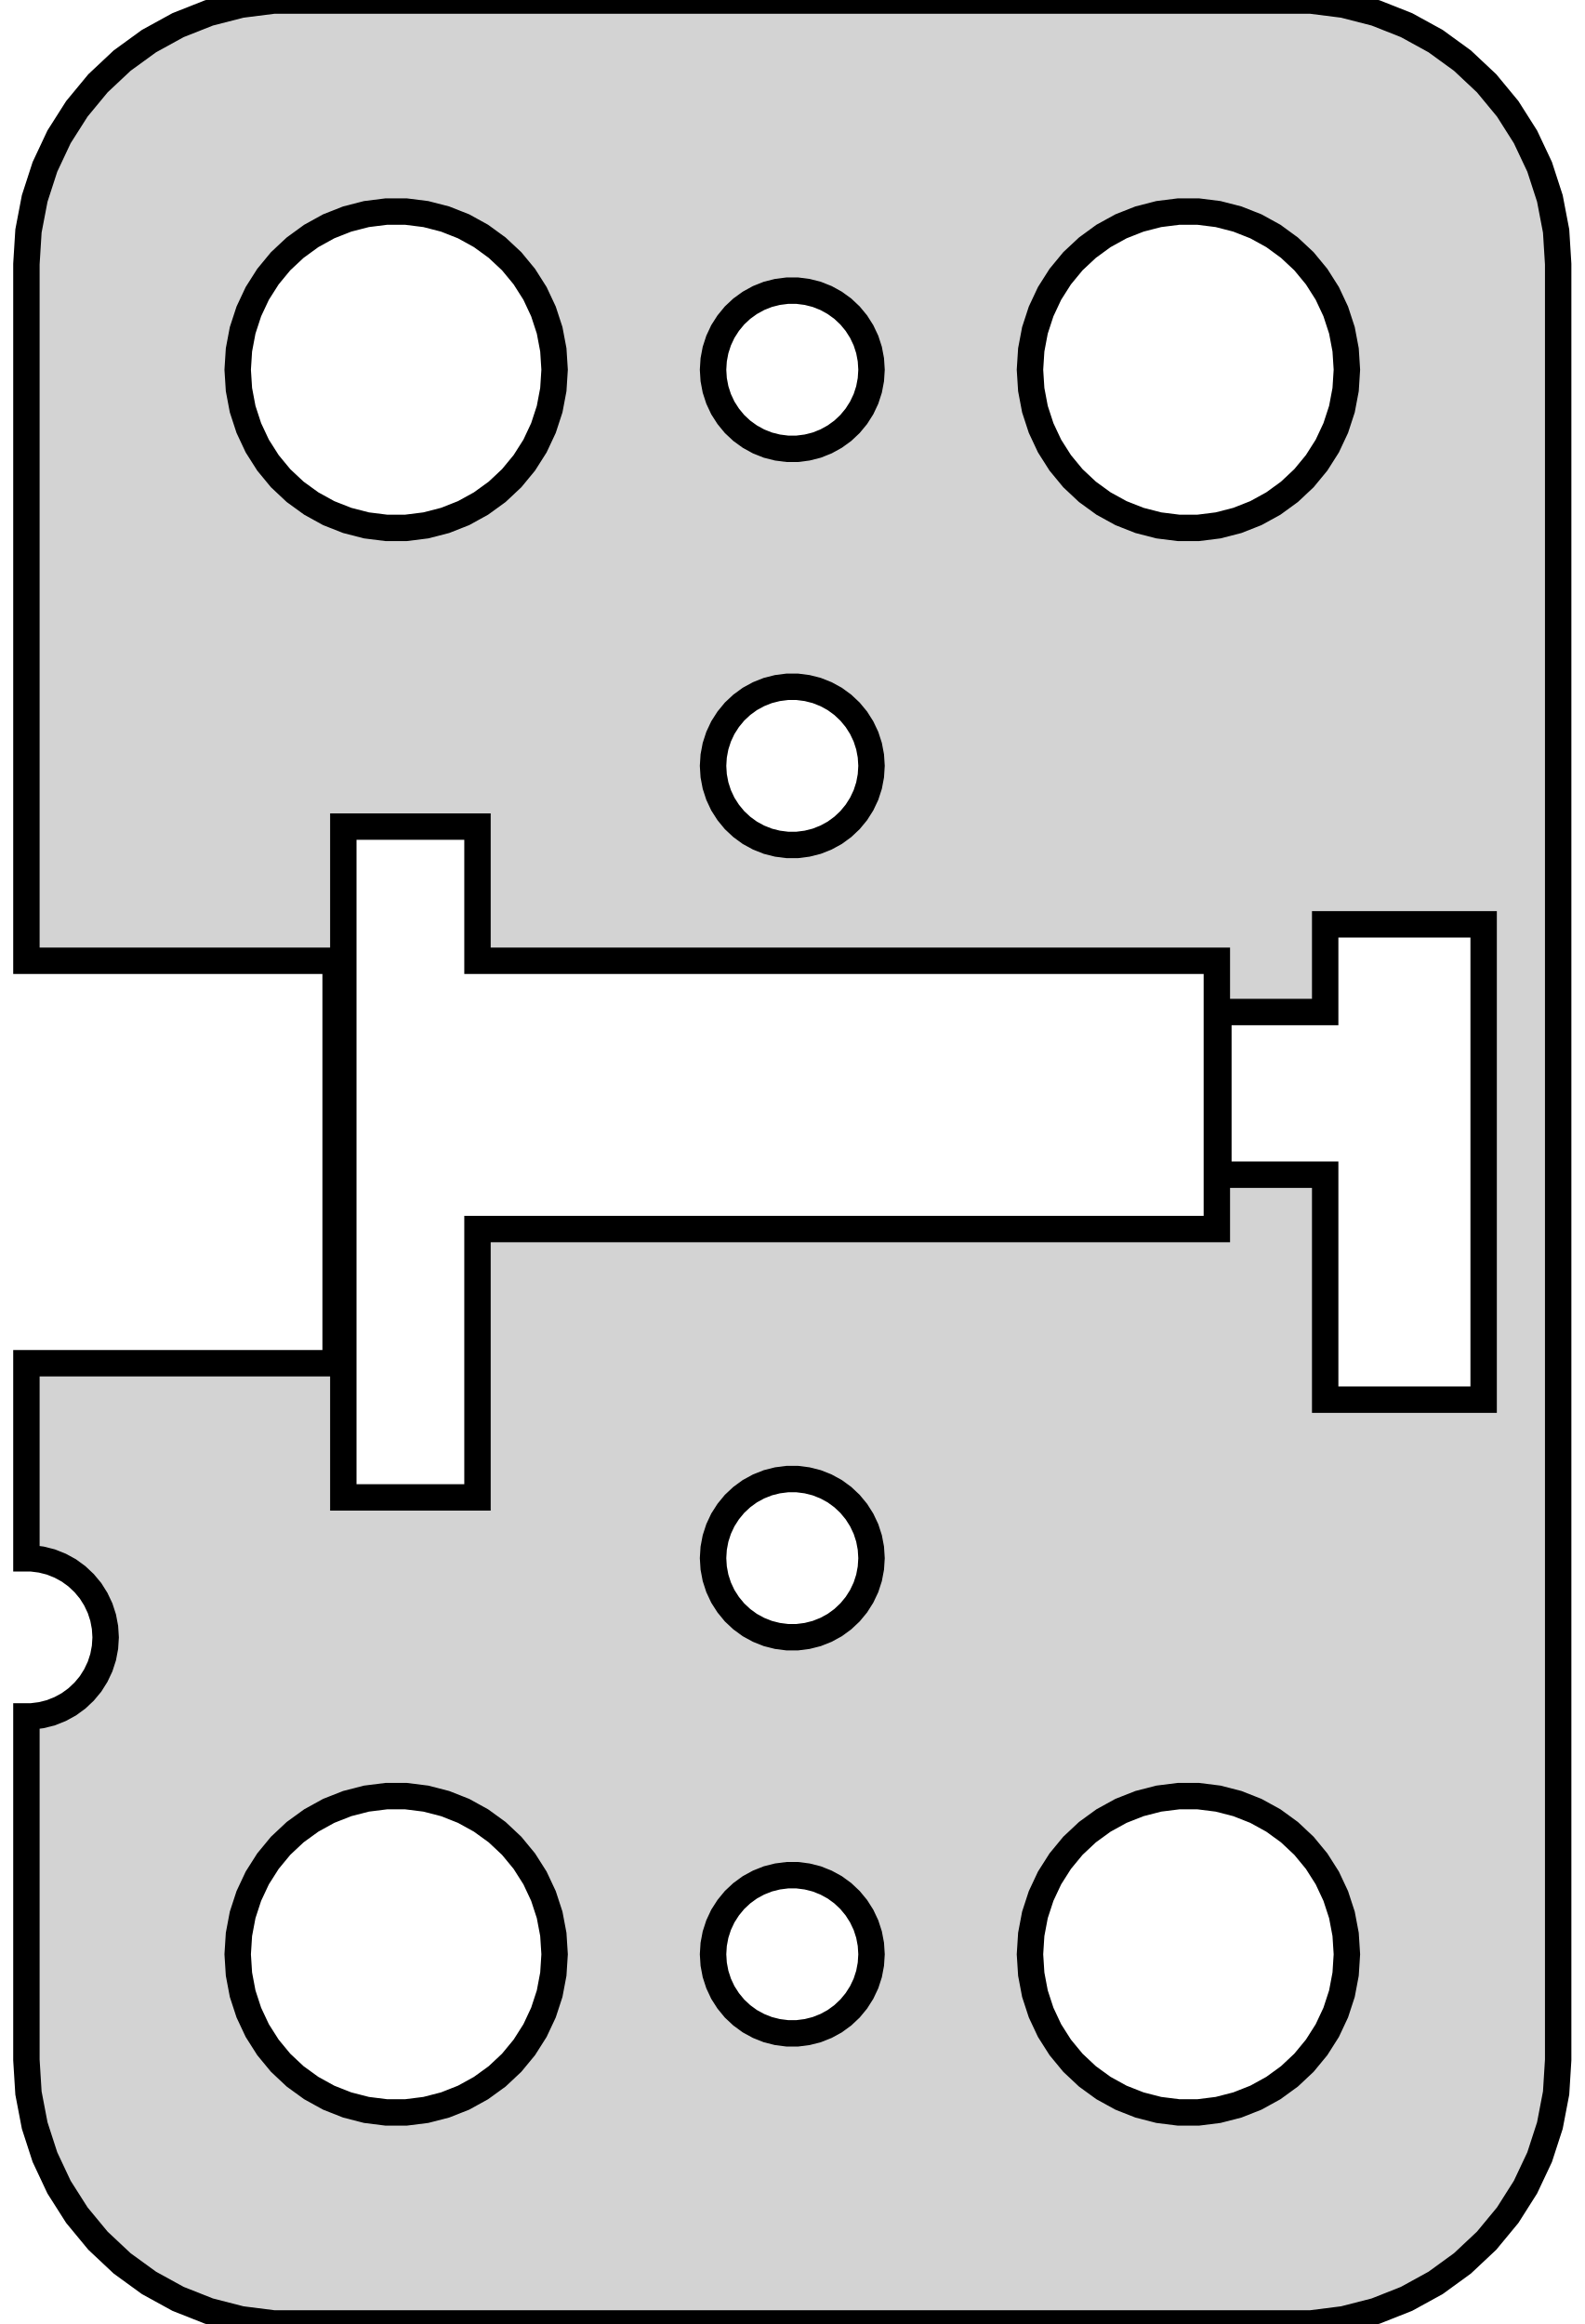
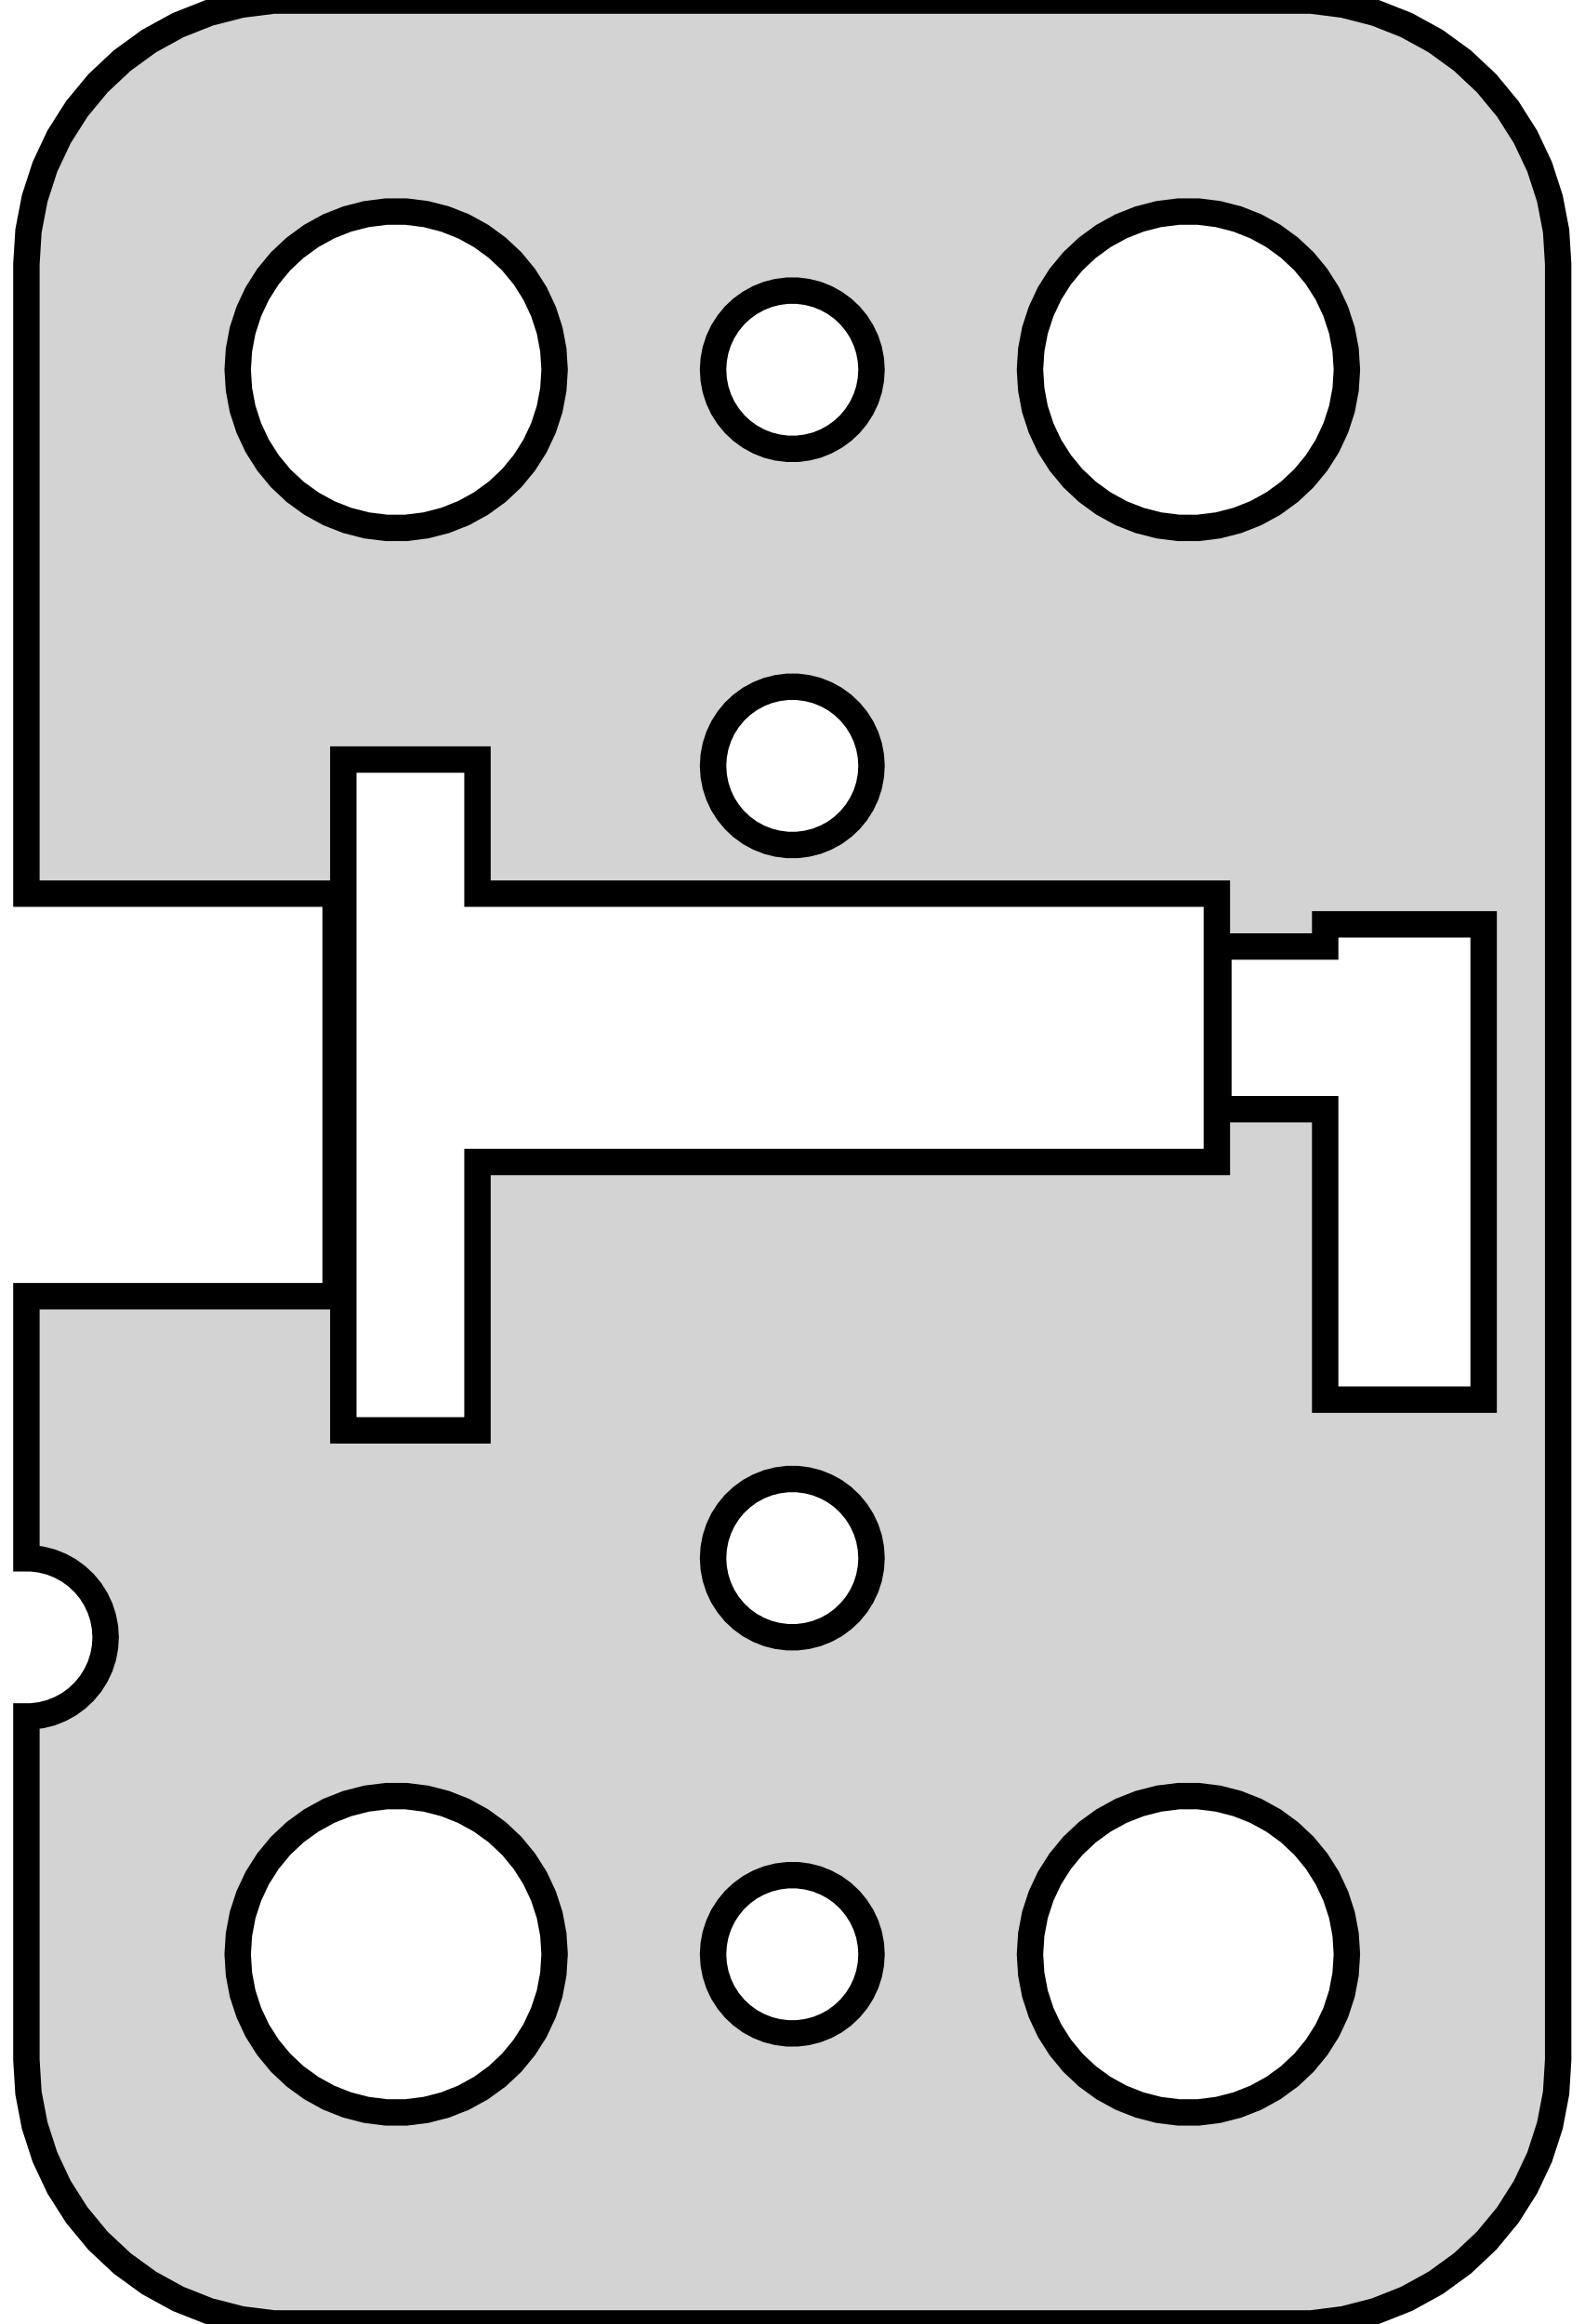
<svg xmlns="http://www.w3.org/2000/svg" width="30mm" height="44mm" viewBox="0 -76 30 44" version="1.1">
-   <path d=" M 25.437,-32.089 L 26.045,-32.245 L 26.629,-32.476 L 27.179,-32.778 L 27.687,-33.147 L 28.145,-33.577  L 28.545,-34.061 L 28.881,-34.591 L 29.149,-35.159 L 29.343,-35.757 L 29.461,-36.373 L 29.5,-37  L 29.5,-71 L 29.461,-71.627 L 29.343,-72.243 L 29.149,-72.841 L 28.881,-73.409 L 28.545,-73.939  L 28.145,-74.423 L 27.687,-74.853 L 27.179,-75.222 L 26.629,-75.524 L 26.045,-75.755 L 25.437,-75.911  L 24.814,-75.99 L 5.186,-75.99 L 4.563,-75.911 L 3.955,-75.755 L 3.371,-75.524 L 2.821,-75.222  L 2.313,-74.853 L 1.855,-74.423 L 1.455,-73.939 L 1.118,-73.409 L 0.851,-72.841 L 0.657,-72.243  L 0.539,-71.627 L 0.5,-71 L 0.5,-57.81 L 6.354,-57.81 L 6.354,-50.19 L 0.5,-50.19  L 0.5,-46.497 L 0.594,-46.497 L 0.781,-46.473 L 0.964,-46.427 L 1.139,-46.357 L 1.304,-46.267  L 1.456,-46.156 L 1.593,-46.027 L 1.714,-45.882 L 1.814,-45.723 L 1.895,-45.552 L 1.953,-45.373  L 1.988,-45.188 L 2,-45 L 1.988,-44.812 L 1.953,-44.627 L 1.895,-44.448 L 1.814,-44.277  L 1.714,-44.118 L 1.593,-43.973 L 1.456,-43.844 L 1.304,-43.733 L 1.139,-43.643 L 0.964,-43.573  L 0.781,-43.527 L 0.594,-43.503 L 0.5,-43.503 L 0.5,-37 L 0.539,-36.373 L 0.657,-35.757  L 0.851,-35.159 L 1.118,-34.591 L 1.455,-34.061 L 1.855,-33.577 L 2.313,-33.147 L 2.821,-32.778  L 3.371,-32.476 L 3.955,-32.245 L 4.563,-32.089 L 5.186,-32.01 L 24.814,-32.01 z M 22.312,-66.006 L 21.938,-66.053 L 21.573,-66.147 L 21.223,-66.285 L 20.892,-66.467 L 20.588,-66.688  L 20.313,-66.946 L 20.073,-67.237 L 19.871,-67.555 L 19.711,-67.896 L 19.594,-68.254 L 19.524,-68.624  L 19.5,-69 L 19.524,-69.376 L 19.594,-69.746 L 19.711,-70.104 L 19.871,-70.445 L 20.073,-70.763  L 20.313,-71.054 L 20.588,-71.311 L 20.892,-71.533 L 21.223,-71.715 L 21.573,-71.853 L 21.938,-71.947  L 22.312,-71.994 L 22.688,-71.994 L 23.062,-71.947 L 23.427,-71.853 L 23.777,-71.715 L 24.108,-71.533  L 24.412,-71.311 L 24.687,-71.054 L 24.927,-70.763 L 25.129,-70.445 L 25.289,-70.104 L 25.406,-69.746  L 25.476,-69.376 L 25.5,-69 L 25.476,-68.624 L 25.406,-68.254 L 25.289,-67.896 L 25.129,-67.555  L 24.927,-67.237 L 24.687,-66.946 L 24.412,-66.688 L 24.108,-66.467 L 23.777,-66.285 L 23.427,-66.147  L 23.062,-66.053 L 22.688,-66.006 z M 7.312,-66.006 L 6.938,-66.053 L 6.573,-66.147 L 6.223,-66.285 L 5.893,-66.467 L 5.588,-66.688  L 5.313,-66.946 L 5.073,-67.237 L 4.871,-67.555 L 4.711,-67.896 L 4.594,-68.254 L 4.524,-68.624  L 4.5,-69 L 4.524,-69.376 L 4.594,-69.746 L 4.711,-70.104 L 4.871,-70.445 L 5.073,-70.763  L 5.313,-71.054 L 5.588,-71.311 L 5.893,-71.533 L 6.223,-71.715 L 6.573,-71.853 L 6.938,-71.947  L 7.312,-71.994 L 7.688,-71.994 L 8.062,-71.947 L 8.427,-71.853 L 8.777,-71.715 L 9.107,-71.533  L 9.412,-71.311 L 9.687,-71.054 L 9.927,-70.763 L 10.129,-70.445 L 10.289,-70.104 L 10.406,-69.746  L 10.476,-69.376 L 10.5,-69 L 10.476,-68.624 L 10.406,-68.254 L 10.289,-67.896 L 10.129,-67.555  L 9.927,-67.237 L 9.687,-66.946 L 9.412,-66.688 L 9.107,-66.467 L 8.777,-66.285 L 8.427,-66.147  L 8.062,-66.053 L 7.688,-66.006 z M 14.906,-67.503 L 14.719,-67.527 L 14.537,-67.573 L 14.361,-67.643 L 14.196,-67.734 L 14.044,-67.844  L 13.906,-67.973 L 13.787,-68.118 L 13.685,-68.277 L 13.605,-68.448 L 13.547,-68.627 L 13.512,-68.812  L 13.5,-69 L 13.512,-69.188 L 13.547,-69.373 L 13.605,-69.552 L 13.685,-69.723 L 13.787,-69.882  L 13.906,-70.027 L 14.044,-70.156 L 14.196,-70.266 L 14.361,-70.357 L 14.537,-70.427 L 14.719,-70.473  L 14.906,-70.497 L 15.094,-70.497 L 15.281,-70.473 L 15.463,-70.427 L 15.639,-70.357 L 15.804,-70.266  L 15.956,-70.156 L 16.093,-70.027 L 16.213,-69.882 L 16.314,-69.723 L 16.395,-69.552 L 16.453,-69.373  L 16.488,-69.188 L 16.5,-69 L 16.488,-68.812 L 16.453,-68.627 L 16.395,-68.448 L 16.314,-68.277  L 16.213,-68.118 L 16.093,-67.973 L 15.956,-67.844 L 15.804,-67.734 L 15.639,-67.643 L 15.463,-67.573  L 15.281,-67.527 L 15.094,-67.503 z M 14.906,-60.003 L 14.719,-60.027 L 14.537,-60.073 L 14.361,-60.143 L 14.196,-60.233 L 14.044,-60.344  L 13.906,-60.473 L 13.787,-60.618 L 13.685,-60.777 L 13.605,-60.948 L 13.547,-61.127 L 13.512,-61.312  L 13.5,-61.5 L 13.512,-61.688 L 13.547,-61.873 L 13.605,-62.052 L 13.685,-62.223 L 13.787,-62.382  L 13.906,-62.527 L 14.044,-62.656 L 14.196,-62.767 L 14.361,-62.857 L 14.537,-62.927 L 14.719,-62.973  L 14.906,-62.997 L 15.094,-62.997 L 15.281,-62.973 L 15.463,-62.927 L 15.639,-62.857 L 15.804,-62.767  L 15.956,-62.656 L 16.093,-62.527 L 16.213,-62.382 L 16.314,-62.223 L 16.395,-62.052 L 16.453,-61.873  L 16.488,-61.688 L 16.5,-61.5 L 16.488,-61.312 L 16.453,-61.127 L 16.395,-60.948 L 16.314,-60.777  L 16.213,-60.618 L 16.093,-60.473 L 15.956,-60.344 L 15.804,-60.233 L 15.639,-60.143 L 15.463,-60.073  L 15.281,-60.027 L 15.094,-60.003 z M 6.5,-47.65 L 6.5,-60.35 L 9.04,-60.35 L 9.04,-57.81 L 23.038,-57.81 L 23.038,-52.73  L 9.04,-52.73 L 9.04,-47.65 z M 25.089,-49.5 L 25.089,-53.759 L 23.067,-53.759 L 23.067,-56.839 L 25.089,-56.839 L 25.089,-58.5  L 28.089,-58.5 L 28.089,-49.5 z M 14.906,-45.003 L 14.719,-45.027 L 14.537,-45.073 L 14.361,-45.143 L 14.196,-45.233 L 14.044,-45.344  L 13.906,-45.473 L 13.787,-45.618 L 13.685,-45.777 L 13.605,-45.948 L 13.547,-46.127 L 13.512,-46.312  L 13.5,-46.5 L 13.512,-46.688 L 13.547,-46.873 L 13.605,-47.052 L 13.685,-47.223 L 13.787,-47.382  L 13.906,-47.527 L 14.044,-47.656 L 14.196,-47.767 L 14.361,-47.857 L 14.537,-47.927 L 14.719,-47.973  L 14.906,-47.997 L 15.094,-47.997 L 15.281,-47.973 L 15.463,-47.927 L 15.639,-47.857 L 15.804,-47.767  L 15.956,-47.656 L 16.093,-47.527 L 16.213,-47.382 L 16.314,-47.223 L 16.395,-47.052 L 16.453,-46.873  L 16.488,-46.688 L 16.5,-46.5 L 16.488,-46.312 L 16.453,-46.127 L 16.395,-45.948 L 16.314,-45.777  L 16.213,-45.618 L 16.093,-45.473 L 15.956,-45.344 L 15.804,-45.233 L 15.639,-45.143 L 15.463,-45.073  L 15.281,-45.027 L 15.094,-45.003 z M 22.312,-36.006 L 21.938,-36.053 L 21.573,-36.147 L 21.223,-36.285 L 20.892,-36.467 L 20.588,-36.688  L 20.313,-36.946 L 20.073,-37.237 L 19.871,-37.555 L 19.711,-37.896 L 19.594,-38.254 L 19.524,-38.624  L 19.5,-39 L 19.524,-39.376 L 19.594,-39.746 L 19.711,-40.104 L 19.871,-40.445 L 20.073,-40.763  L 20.313,-41.054 L 20.588,-41.312 L 20.892,-41.533 L 21.223,-41.715 L 21.573,-41.853 L 21.938,-41.947  L 22.312,-41.994 L 22.688,-41.994 L 23.062,-41.947 L 23.427,-41.853 L 23.777,-41.715 L 24.108,-41.533  L 24.412,-41.312 L 24.687,-41.054 L 24.927,-40.763 L 25.129,-40.445 L 25.289,-40.104 L 25.406,-39.746  L 25.476,-39.376 L 25.5,-39 L 25.476,-38.624 L 25.406,-38.254 L 25.289,-37.896 L 25.129,-37.555  L 24.927,-37.237 L 24.687,-36.946 L 24.412,-36.688 L 24.108,-36.467 L 23.777,-36.285 L 23.427,-36.147  L 23.062,-36.053 L 22.688,-36.006 z M 7.312,-36.006 L 6.938,-36.053 L 6.573,-36.147 L 6.223,-36.285 L 5.893,-36.467 L 5.588,-36.688  L 5.313,-36.946 L 5.073,-37.237 L 4.871,-37.555 L 4.711,-37.896 L 4.594,-38.254 L 4.524,-38.624  L 4.5,-39 L 4.524,-39.376 L 4.594,-39.746 L 4.711,-40.104 L 4.871,-40.445 L 5.073,-40.763  L 5.313,-41.054 L 5.588,-41.312 L 5.893,-41.533 L 6.223,-41.715 L 6.573,-41.853 L 6.938,-41.947  L 7.312,-41.994 L 7.688,-41.994 L 8.062,-41.947 L 8.427,-41.853 L 8.777,-41.715 L 9.107,-41.533  L 9.412,-41.312 L 9.687,-41.054 L 9.927,-40.763 L 10.129,-40.445 L 10.289,-40.104 L 10.406,-39.746  L 10.476,-39.376 L 10.5,-39 L 10.476,-38.624 L 10.406,-38.254 L 10.289,-37.896 L 10.129,-37.555  L 9.927,-37.237 L 9.687,-36.946 L 9.412,-36.688 L 9.107,-36.467 L 8.777,-36.285 L 8.427,-36.147  L 8.062,-36.053 L 7.688,-36.006 z M 14.906,-37.503 L 14.719,-37.527 L 14.537,-37.573 L 14.361,-37.643 L 14.196,-37.733 L 14.044,-37.844  L 13.906,-37.973 L 13.787,-38.118 L 13.685,-38.277 L 13.605,-38.448 L 13.547,-38.627 L 13.512,-38.812  L 13.5,-39 L 13.512,-39.188 L 13.547,-39.373 L 13.605,-39.552 L 13.685,-39.723 L 13.787,-39.882  L 13.906,-40.027 L 14.044,-40.156 L 14.196,-40.267 L 14.361,-40.357 L 14.537,-40.427 L 14.719,-40.473  L 14.906,-40.497 L 15.094,-40.497 L 15.281,-40.473 L 15.463,-40.427 L 15.639,-40.357 L 15.804,-40.267  L 15.956,-40.156 L 16.093,-40.027 L 16.213,-39.882 L 16.314,-39.723 L 16.395,-39.552 L 16.453,-39.373  L 16.488,-39.188 L 16.5,-39 L 16.488,-38.812 L 16.453,-38.627 L 16.395,-38.448 L 16.314,-38.277  L 16.213,-38.118 L 16.093,-37.973 L 15.956,-37.844 L 15.804,-37.733 L 15.639,-37.643 L 15.463,-37.573  L 15.281,-37.527 L 15.094,-37.503 z " stroke="black" fill="lightgray" stroke-width="0.5" />
+   <path d=" M 25.437,-32.089 L 26.045,-32.245 L 26.629,-32.476 L 27.179,-32.778 L 27.687,-33.147 L 28.145,-33.577  L 28.545,-34.061 L 28.881,-34.591 L 29.149,-35.159 L 29.343,-35.757 L 29.461,-36.373 L 29.5,-37  L 29.5,-71 L 29.461,-71.627 L 29.343,-72.243 L 29.149,-72.841 L 28.881,-73.409 L 28.545,-73.939  L 28.145,-74.423 L 27.687,-74.853 L 27.179,-75.222 L 26.629,-75.524 L 26.045,-75.755 L 25.437,-75.911  L 24.814,-75.99 L 5.186,-75.99 L 4.563,-75.911 L 3.955,-75.755 L 3.371,-75.524 L 2.821,-75.222  L 2.313,-74.853 L 1.855,-74.423 L 1.455,-73.939 L 1.118,-73.409 L 0.851,-72.841 L 0.657,-72.243  L 0.539,-71.627 L 0.5,-71 L 0.5,-59.08 L 6.354,-59.08 L 6.354,-51.46 L 0.5,-51.46  L 0.5,-46.497 L 0.594,-46.497 L 0.781,-46.473 L 0.964,-46.427 L 1.139,-46.357 L 1.304,-46.267  L 1.456,-46.156 L 1.593,-46.027 L 1.714,-45.882 L 1.814,-45.723 L 1.895,-45.552 L 1.953,-45.373  L 1.988,-45.188 L 2,-45 L 1.988,-44.812 L 1.953,-44.627 L 1.895,-44.448 L 1.814,-44.277  L 1.714,-44.118 L 1.593,-43.973 L 1.456,-43.844 L 1.304,-43.733 L 1.139,-43.643 L 0.964,-43.573  L 0.781,-43.527 L 0.594,-43.503 L 0.5,-43.503 L 0.5,-37 L 0.539,-36.373 L 0.657,-35.757  L 0.851,-35.159 L 1.118,-34.591 L 1.455,-34.061 L 1.855,-33.577 L 2.313,-33.147 L 2.821,-32.778  L 3.371,-32.476 L 3.955,-32.245 L 4.563,-32.089 L 5.186,-32.01 L 24.814,-32.01 z M 22.312,-66.006 L 21.938,-66.053 L 21.573,-66.147 L 21.223,-66.285 L 20.892,-66.467 L 20.588,-66.688  L 20.313,-66.946 L 20.073,-67.237 L 19.871,-67.555 L 19.711,-67.896 L 19.594,-68.254 L 19.524,-68.624  L 19.5,-69 L 19.524,-69.376 L 19.594,-69.746 L 19.711,-70.104 L 19.871,-70.445 L 20.073,-70.763  L 20.313,-71.054 L 20.588,-71.311 L 20.892,-71.533 L 21.223,-71.715 L 21.573,-71.853 L 21.938,-71.947  L 22.312,-71.994 L 22.688,-71.994 L 23.062,-71.947 L 23.427,-71.853 L 23.777,-71.715 L 24.108,-71.533  L 24.412,-71.311 L 24.687,-71.054 L 24.927,-70.763 L 25.129,-70.445 L 25.289,-70.104 L 25.406,-69.746  L 25.476,-69.376 L 25.5,-69 L 25.476,-68.624 L 25.406,-68.254 L 25.289,-67.896 L 25.129,-67.555  L 24.927,-67.237 L 24.687,-66.946 L 24.412,-66.688 L 24.108,-66.467 L 23.777,-66.285 L 23.427,-66.147  L 23.062,-66.053 L 22.688,-66.006 z M 7.312,-66.006 L 6.938,-66.053 L 6.573,-66.147 L 6.223,-66.285 L 5.893,-66.467 L 5.588,-66.688  L 5.313,-66.946 L 5.073,-67.237 L 4.871,-67.555 L 4.711,-67.896 L 4.594,-68.254 L 4.524,-68.624  L 4.5,-69 L 4.524,-69.376 L 4.594,-69.746 L 4.711,-70.104 L 4.871,-70.445 L 5.073,-70.763  L 5.313,-71.054 L 5.588,-71.311 L 5.893,-71.533 L 6.223,-71.715 L 6.573,-71.853 L 6.938,-71.947  L 7.312,-71.994 L 7.688,-71.994 L 8.062,-71.947 L 8.427,-71.853 L 8.777,-71.715 L 9.107,-71.533  L 9.412,-71.311 L 9.687,-71.054 L 9.927,-70.763 L 10.129,-70.445 L 10.289,-70.104 L 10.406,-69.746  L 10.476,-69.376 L 10.5,-69 L 10.476,-68.624 L 10.406,-68.254 L 10.289,-67.896 L 10.129,-67.555  L 9.927,-67.237 L 9.687,-66.946 L 9.412,-66.688 L 9.107,-66.467 L 8.777,-66.285 L 8.427,-66.147  L 8.062,-66.053 L 7.688,-66.006 z M 14.906,-67.503 L 14.719,-67.527 L 14.537,-67.573 L 14.361,-67.643 L 14.196,-67.734 L 14.044,-67.844  L 13.906,-67.973 L 13.787,-68.118 L 13.685,-68.277 L 13.605,-68.448 L 13.547,-68.627 L 13.512,-68.812  L 13.5,-69 L 13.512,-69.188 L 13.547,-69.373 L 13.605,-69.552 L 13.685,-69.723 L 13.787,-69.882  L 13.906,-70.027 L 14.044,-70.156 L 14.196,-70.266 L 14.361,-70.357 L 14.537,-70.427 L 14.719,-70.473  L 14.906,-70.497 L 15.094,-70.497 L 15.281,-70.473 L 15.463,-70.427 L 15.639,-70.357 L 15.804,-70.266  L 15.956,-70.156 L 16.093,-70.027 L 16.213,-69.882 L 16.314,-69.723 L 16.395,-69.552 L 16.453,-69.373  L 16.488,-69.188 L 16.5,-69 L 16.488,-68.812 L 16.453,-68.627 L 16.395,-68.448 L 16.314,-68.277  L 16.213,-68.118 L 16.093,-67.973 L 15.956,-67.844 L 15.804,-67.734 L 15.639,-67.643 L 15.463,-67.573  L 15.281,-67.527 L 15.094,-67.503 z M 14.906,-60.003 L 14.719,-60.027 L 14.537,-60.073 L 14.361,-60.143 L 14.196,-60.233 L 14.044,-60.344  L 13.906,-60.473 L 13.787,-60.618 L 13.685,-60.777 L 13.605,-60.948 L 13.547,-61.127 L 13.512,-61.312  L 13.5,-61.5 L 13.512,-61.688 L 13.547,-61.873 L 13.605,-62.052 L 13.685,-62.223 L 13.787,-62.382  L 13.906,-62.527 L 14.044,-62.656 L 14.196,-62.767 L 14.361,-62.857 L 14.537,-62.927 L 14.719,-62.973  L 14.906,-62.997 L 15.094,-62.997 L 15.281,-62.973 L 15.463,-62.927 L 15.639,-62.857 L 15.804,-62.767  L 15.956,-62.656 L 16.093,-62.527 L 16.213,-62.382 L 16.314,-62.223 L 16.395,-62.052 L 16.453,-61.873  L 16.488,-61.688 L 16.5,-61.5 L 16.488,-61.312 L 16.453,-61.127 L 16.395,-60.948 L 16.314,-60.777  L 16.213,-60.618 L 16.093,-60.473 L 15.956,-60.344 L 15.804,-60.233 L 15.639,-60.143 L 15.463,-60.073  L 15.281,-60.027 L 15.094,-60.003 z M 6.5,-48.92 L 6.5,-61.62 L 9.04,-61.62 L 9.04,-59.08 L 23.038,-59.08 L 23.038,-54  L 9.04,-54 L 9.04,-48.92 z M 25.089,-49.5 L 25.089,-55 L 23.067,-55 L 23.067,-58.08 L 25.089,-58.08 L 25.089,-58.5  L 28.089,-58.5 L 28.089,-49.5 z M 14.906,-45.003 L 14.719,-45.027 L 14.537,-45.073 L 14.361,-45.143 L 14.196,-45.233 L 14.044,-45.344  L 13.906,-45.473 L 13.787,-45.618 L 13.685,-45.777 L 13.605,-45.948 L 13.547,-46.127 L 13.512,-46.312  L 13.5,-46.5 L 13.512,-46.688 L 13.547,-46.873 L 13.605,-47.052 L 13.685,-47.223 L 13.787,-47.382  L 13.906,-47.527 L 14.044,-47.656 L 14.196,-47.767 L 14.361,-47.857 L 14.537,-47.927 L 14.719,-47.973  L 14.906,-47.997 L 15.094,-47.997 L 15.281,-47.973 L 15.463,-47.927 L 15.639,-47.857 L 15.804,-47.767  L 15.956,-47.656 L 16.093,-47.527 L 16.213,-47.382 L 16.314,-47.223 L 16.395,-47.052 L 16.453,-46.873  L 16.488,-46.688 L 16.5,-46.5 L 16.488,-46.312 L 16.453,-46.127 L 16.395,-45.948 L 16.314,-45.777  L 16.213,-45.618 L 16.093,-45.473 L 15.956,-45.344 L 15.804,-45.233 L 15.639,-45.143 L 15.463,-45.073  L 15.281,-45.027 L 15.094,-45.003 z M 22.312,-36.006 L 21.938,-36.053 L 21.573,-36.147 L 21.223,-36.285 L 20.892,-36.467 L 20.588,-36.688  L 20.313,-36.946 L 20.073,-37.237 L 19.871,-37.555 L 19.711,-37.896 L 19.594,-38.254 L 19.524,-38.624  L 19.5,-39 L 19.524,-39.376 L 19.594,-39.746 L 19.711,-40.104 L 19.871,-40.445 L 20.073,-40.763  L 20.313,-41.054 L 20.588,-41.312 L 20.892,-41.533 L 21.223,-41.715 L 21.573,-41.853 L 21.938,-41.947  L 22.312,-41.994 L 22.688,-41.994 L 23.062,-41.947 L 23.427,-41.853 L 23.777,-41.715 L 24.108,-41.533  L 24.412,-41.312 L 24.687,-41.054 L 24.927,-40.763 L 25.129,-40.445 L 25.289,-40.104 L 25.406,-39.746  L 25.476,-39.376 L 25.5,-39 L 25.476,-38.624 L 25.406,-38.254 L 25.289,-37.896 L 25.129,-37.555  L 24.927,-37.237 L 24.687,-36.946 L 24.412,-36.688 L 24.108,-36.467 L 23.777,-36.285 L 23.427,-36.147  L 23.062,-36.053 L 22.688,-36.006 z M 7.312,-36.006 L 6.938,-36.053 L 6.573,-36.147 L 6.223,-36.285 L 5.893,-36.467 L 5.588,-36.688  L 5.313,-36.946 L 5.073,-37.237 L 4.871,-37.555 L 4.711,-37.896 L 4.594,-38.254 L 4.524,-38.624  L 4.5,-39 L 4.524,-39.376 L 4.594,-39.746 L 4.711,-40.104 L 4.871,-40.445 L 5.073,-40.763  L 5.313,-41.054 L 5.588,-41.312 L 5.893,-41.533 L 6.223,-41.715 L 6.573,-41.853 L 6.938,-41.947  L 7.312,-41.994 L 7.688,-41.994 L 8.062,-41.947 L 8.427,-41.853 L 8.777,-41.715 L 9.107,-41.533  L 9.412,-41.312 L 9.687,-41.054 L 9.927,-40.763 L 10.129,-40.445 L 10.289,-40.104 L 10.406,-39.746  L 10.476,-39.376 L 10.5,-39 L 10.476,-38.624 L 10.406,-38.254 L 10.289,-37.896 L 10.129,-37.555  L 9.927,-37.237 L 9.687,-36.946 L 9.412,-36.688 L 9.107,-36.467 L 8.777,-36.285 L 8.427,-36.147  L 8.062,-36.053 L 7.688,-36.006 z M 14.906,-37.503 L 14.719,-37.527 L 14.537,-37.573 L 14.361,-37.643 L 14.196,-37.733 L 14.044,-37.844  L 13.906,-37.973 L 13.787,-38.118 L 13.685,-38.277 L 13.605,-38.448 L 13.547,-38.627 L 13.512,-38.812  L 13.5,-39 L 13.512,-39.188 L 13.547,-39.373 L 13.605,-39.552 L 13.685,-39.723 L 13.787,-39.882  L 13.906,-40.027 L 14.044,-40.156 L 14.196,-40.267 L 14.361,-40.357 L 14.537,-40.427 L 14.719,-40.473  L 14.906,-40.497 L 15.094,-40.497 L 15.281,-40.473 L 15.463,-40.427 L 15.639,-40.357 L 15.804,-40.267  L 15.956,-40.156 L 16.093,-40.027 L 16.213,-39.882 L 16.314,-39.723 L 16.395,-39.552 L 16.453,-39.373  L 16.488,-39.188 L 16.5,-39 L 16.488,-38.812 L 16.453,-38.627 L 16.395,-38.448 L 16.314,-38.277  L 16.213,-38.118 L 16.093,-37.973 L 15.956,-37.844 L 15.804,-37.733 L 15.639,-37.643 L 15.463,-37.573  L 15.281,-37.527 L 15.094,-37.503 z " stroke="black" fill="lightgray" stroke-width="0.5" />
</svg>
